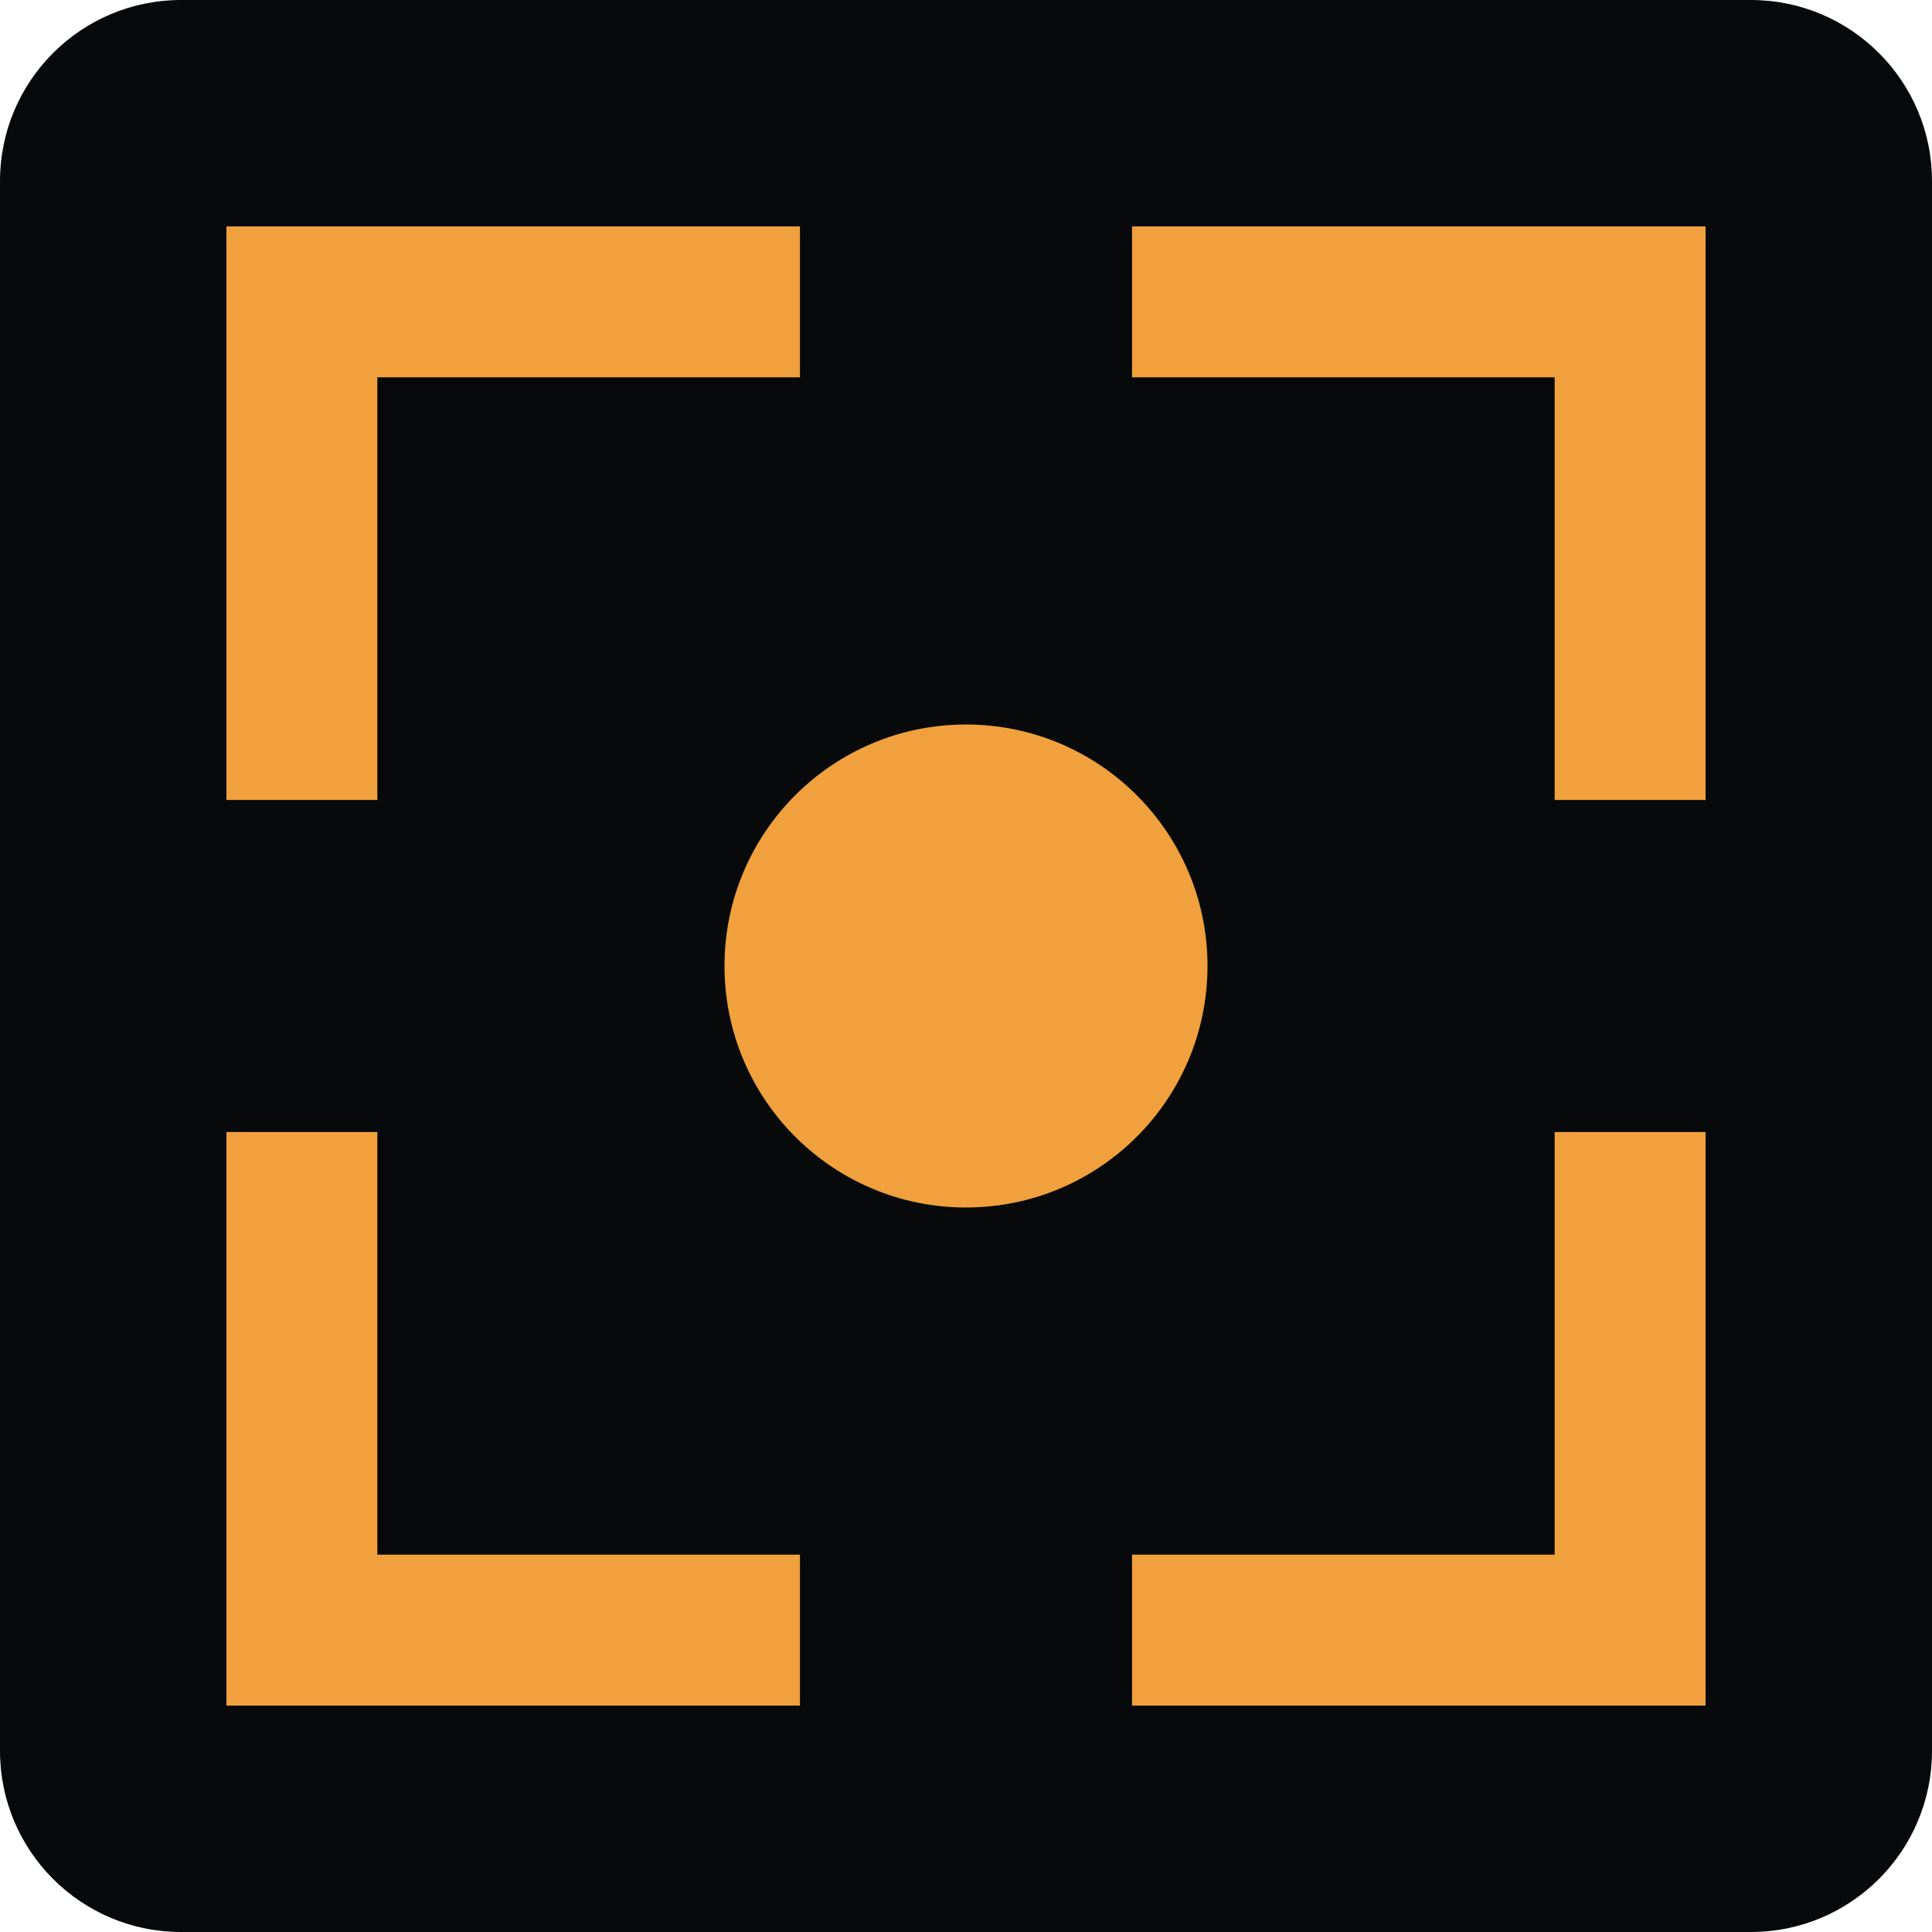
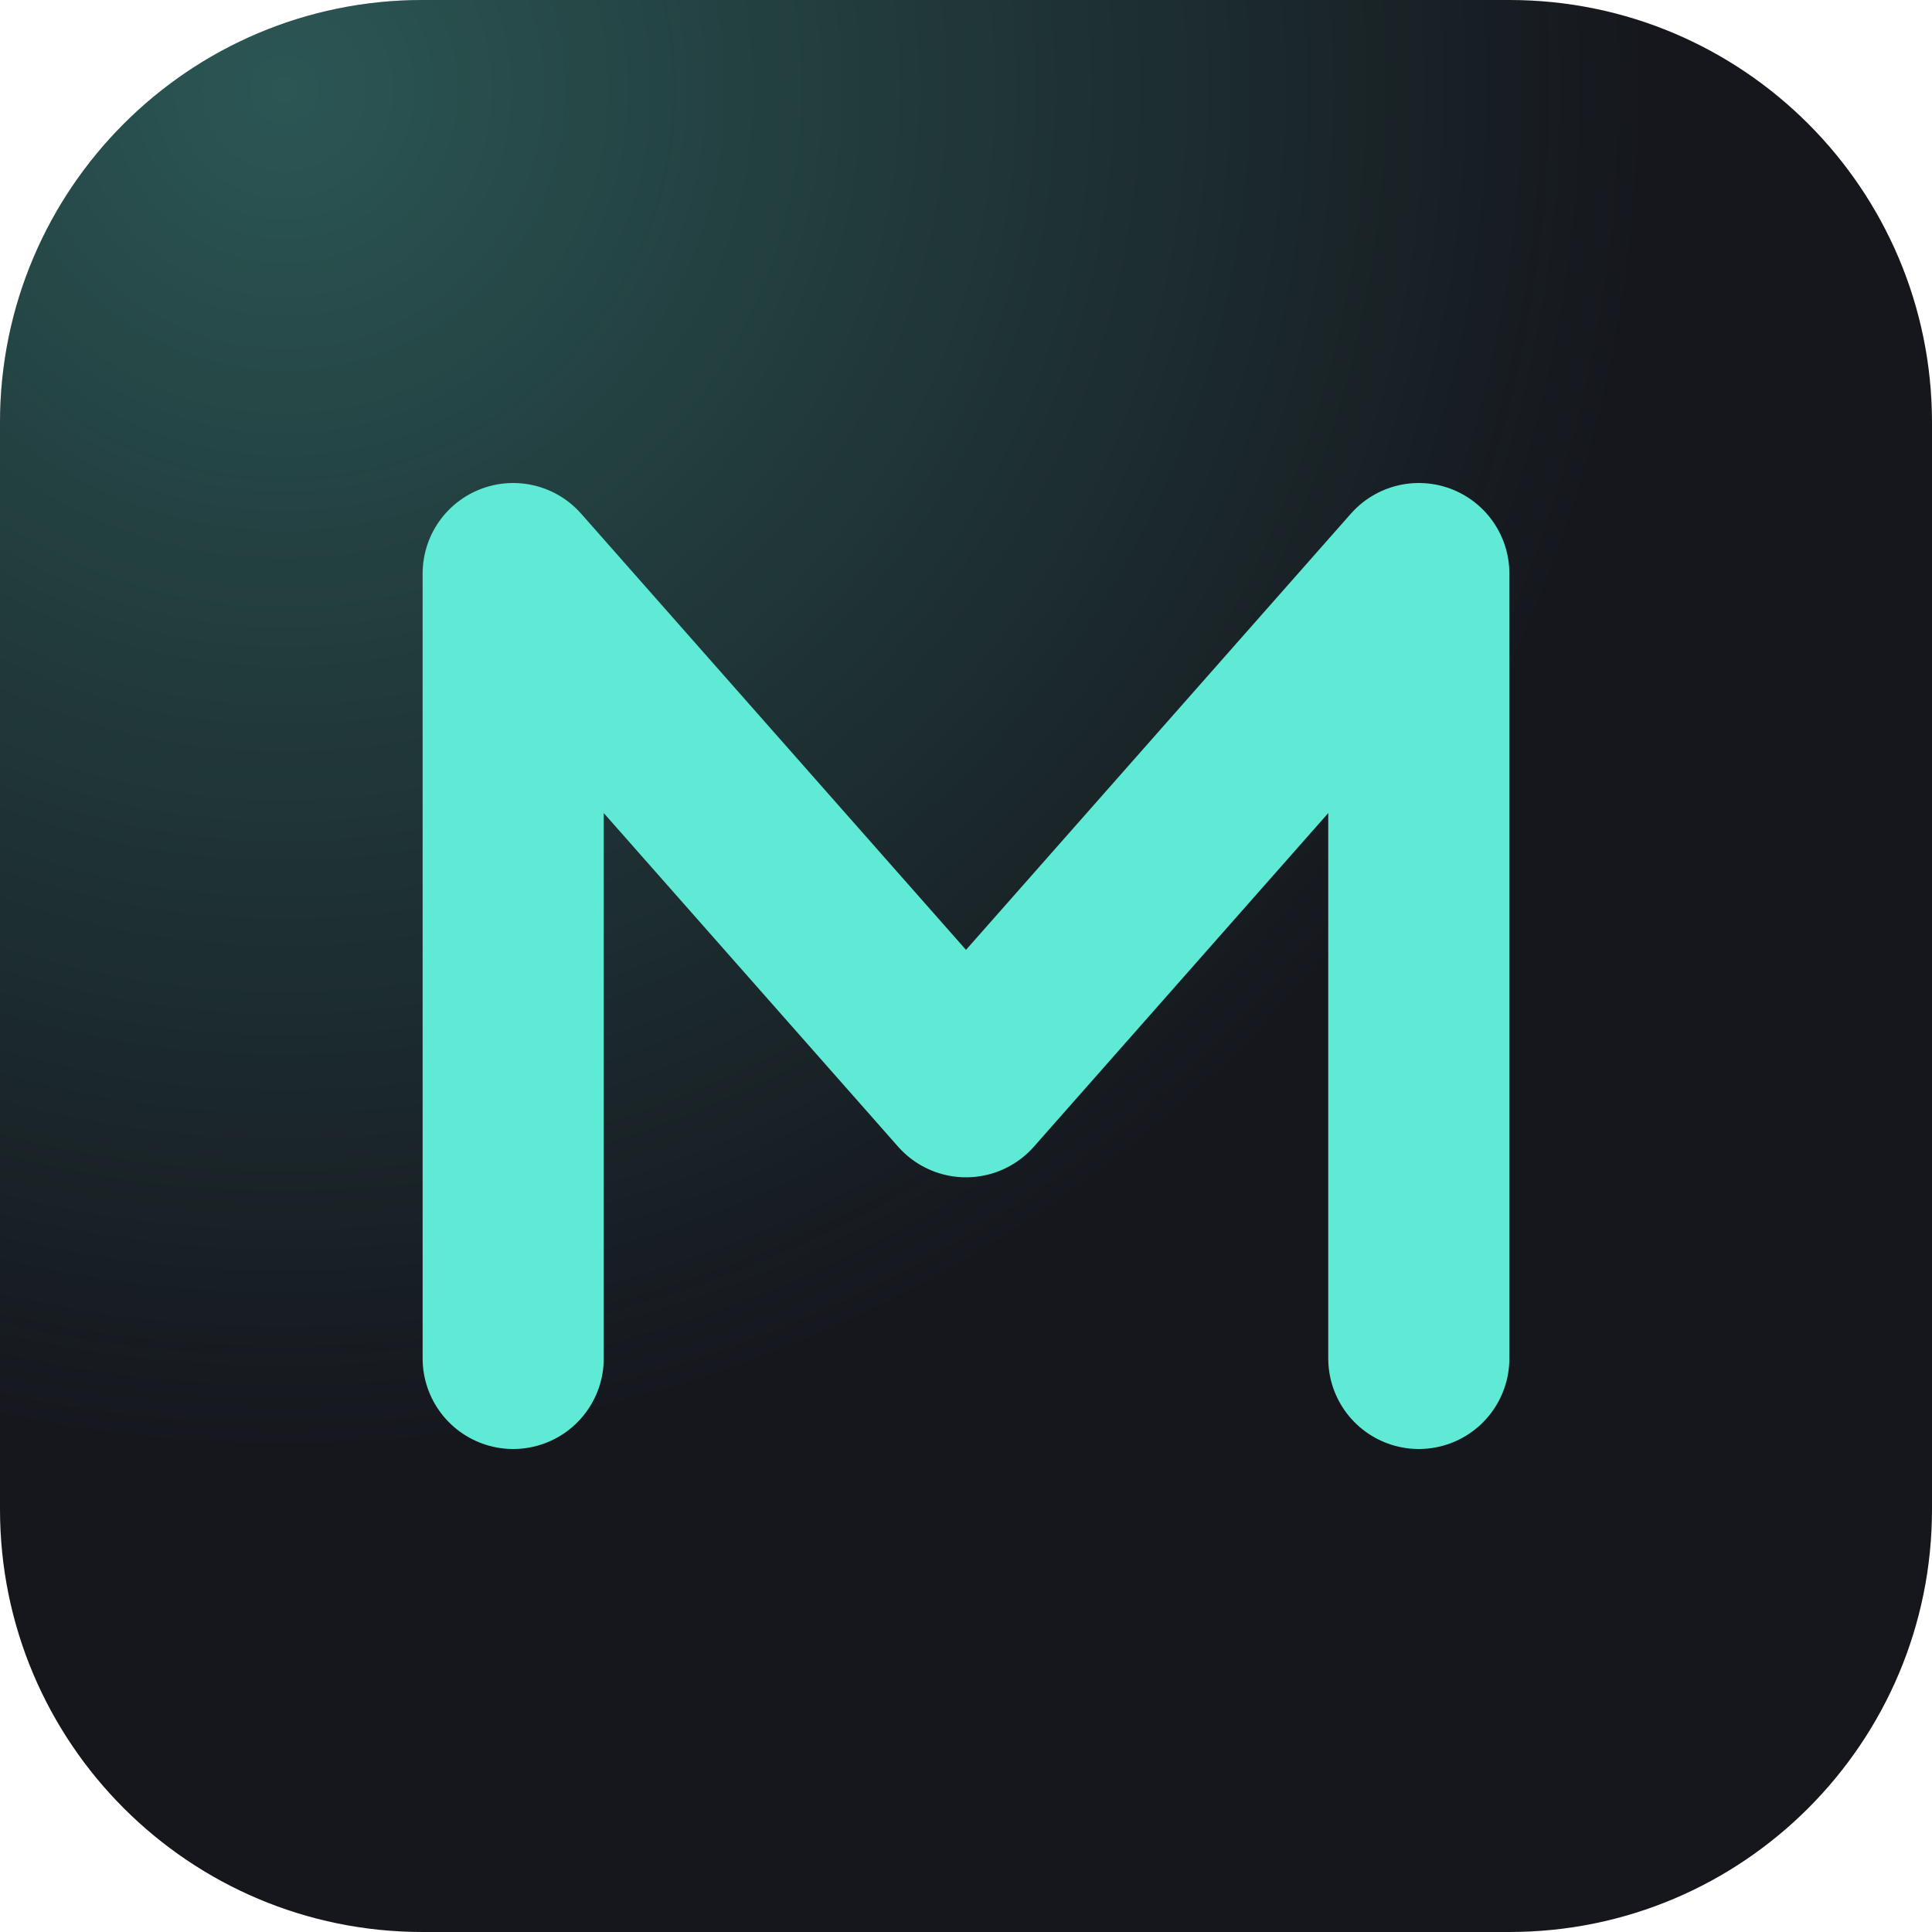
<svg xmlns="http://www.w3.org/2000/svg" viewBox="0 0 64 64">
-   <rect width="64" height="64" rx="6" fill="#07090b" />
-   <g fill="none" stroke="#f0a03c" stroke-width="5" stroke-linecap="square">
-     <path d="M10 24V10h14M40 10h14v14M54 40v14H40M24 54H10V40" />
-   </g>
-   <circle cx="32" cy="32" r="8" fill="#f0a03c" />
+   <defs>
+     <radialGradient id="wash" cx="0.15" cy="0.05" r="1">
+       <stop offset="0" stop-color="#5eead4" stop-opacity="0.30" />
+       <stop offset="0.7" stop-color="#5eead4" stop-opacity="0" />
+     </radialGradient>
+   </defs>
+   <rect width="64" height="64" rx="14" fill="#15171d" />
+   <rect width="64" height="64" rx="14" fill="url(#wash)" />
+   <path d="M17 45V19l15 17 15-17v26" fill="none" stroke="#5eead4" stroke-width="6" stroke-linecap="round" stroke-linejoin="round" />
</svg>
